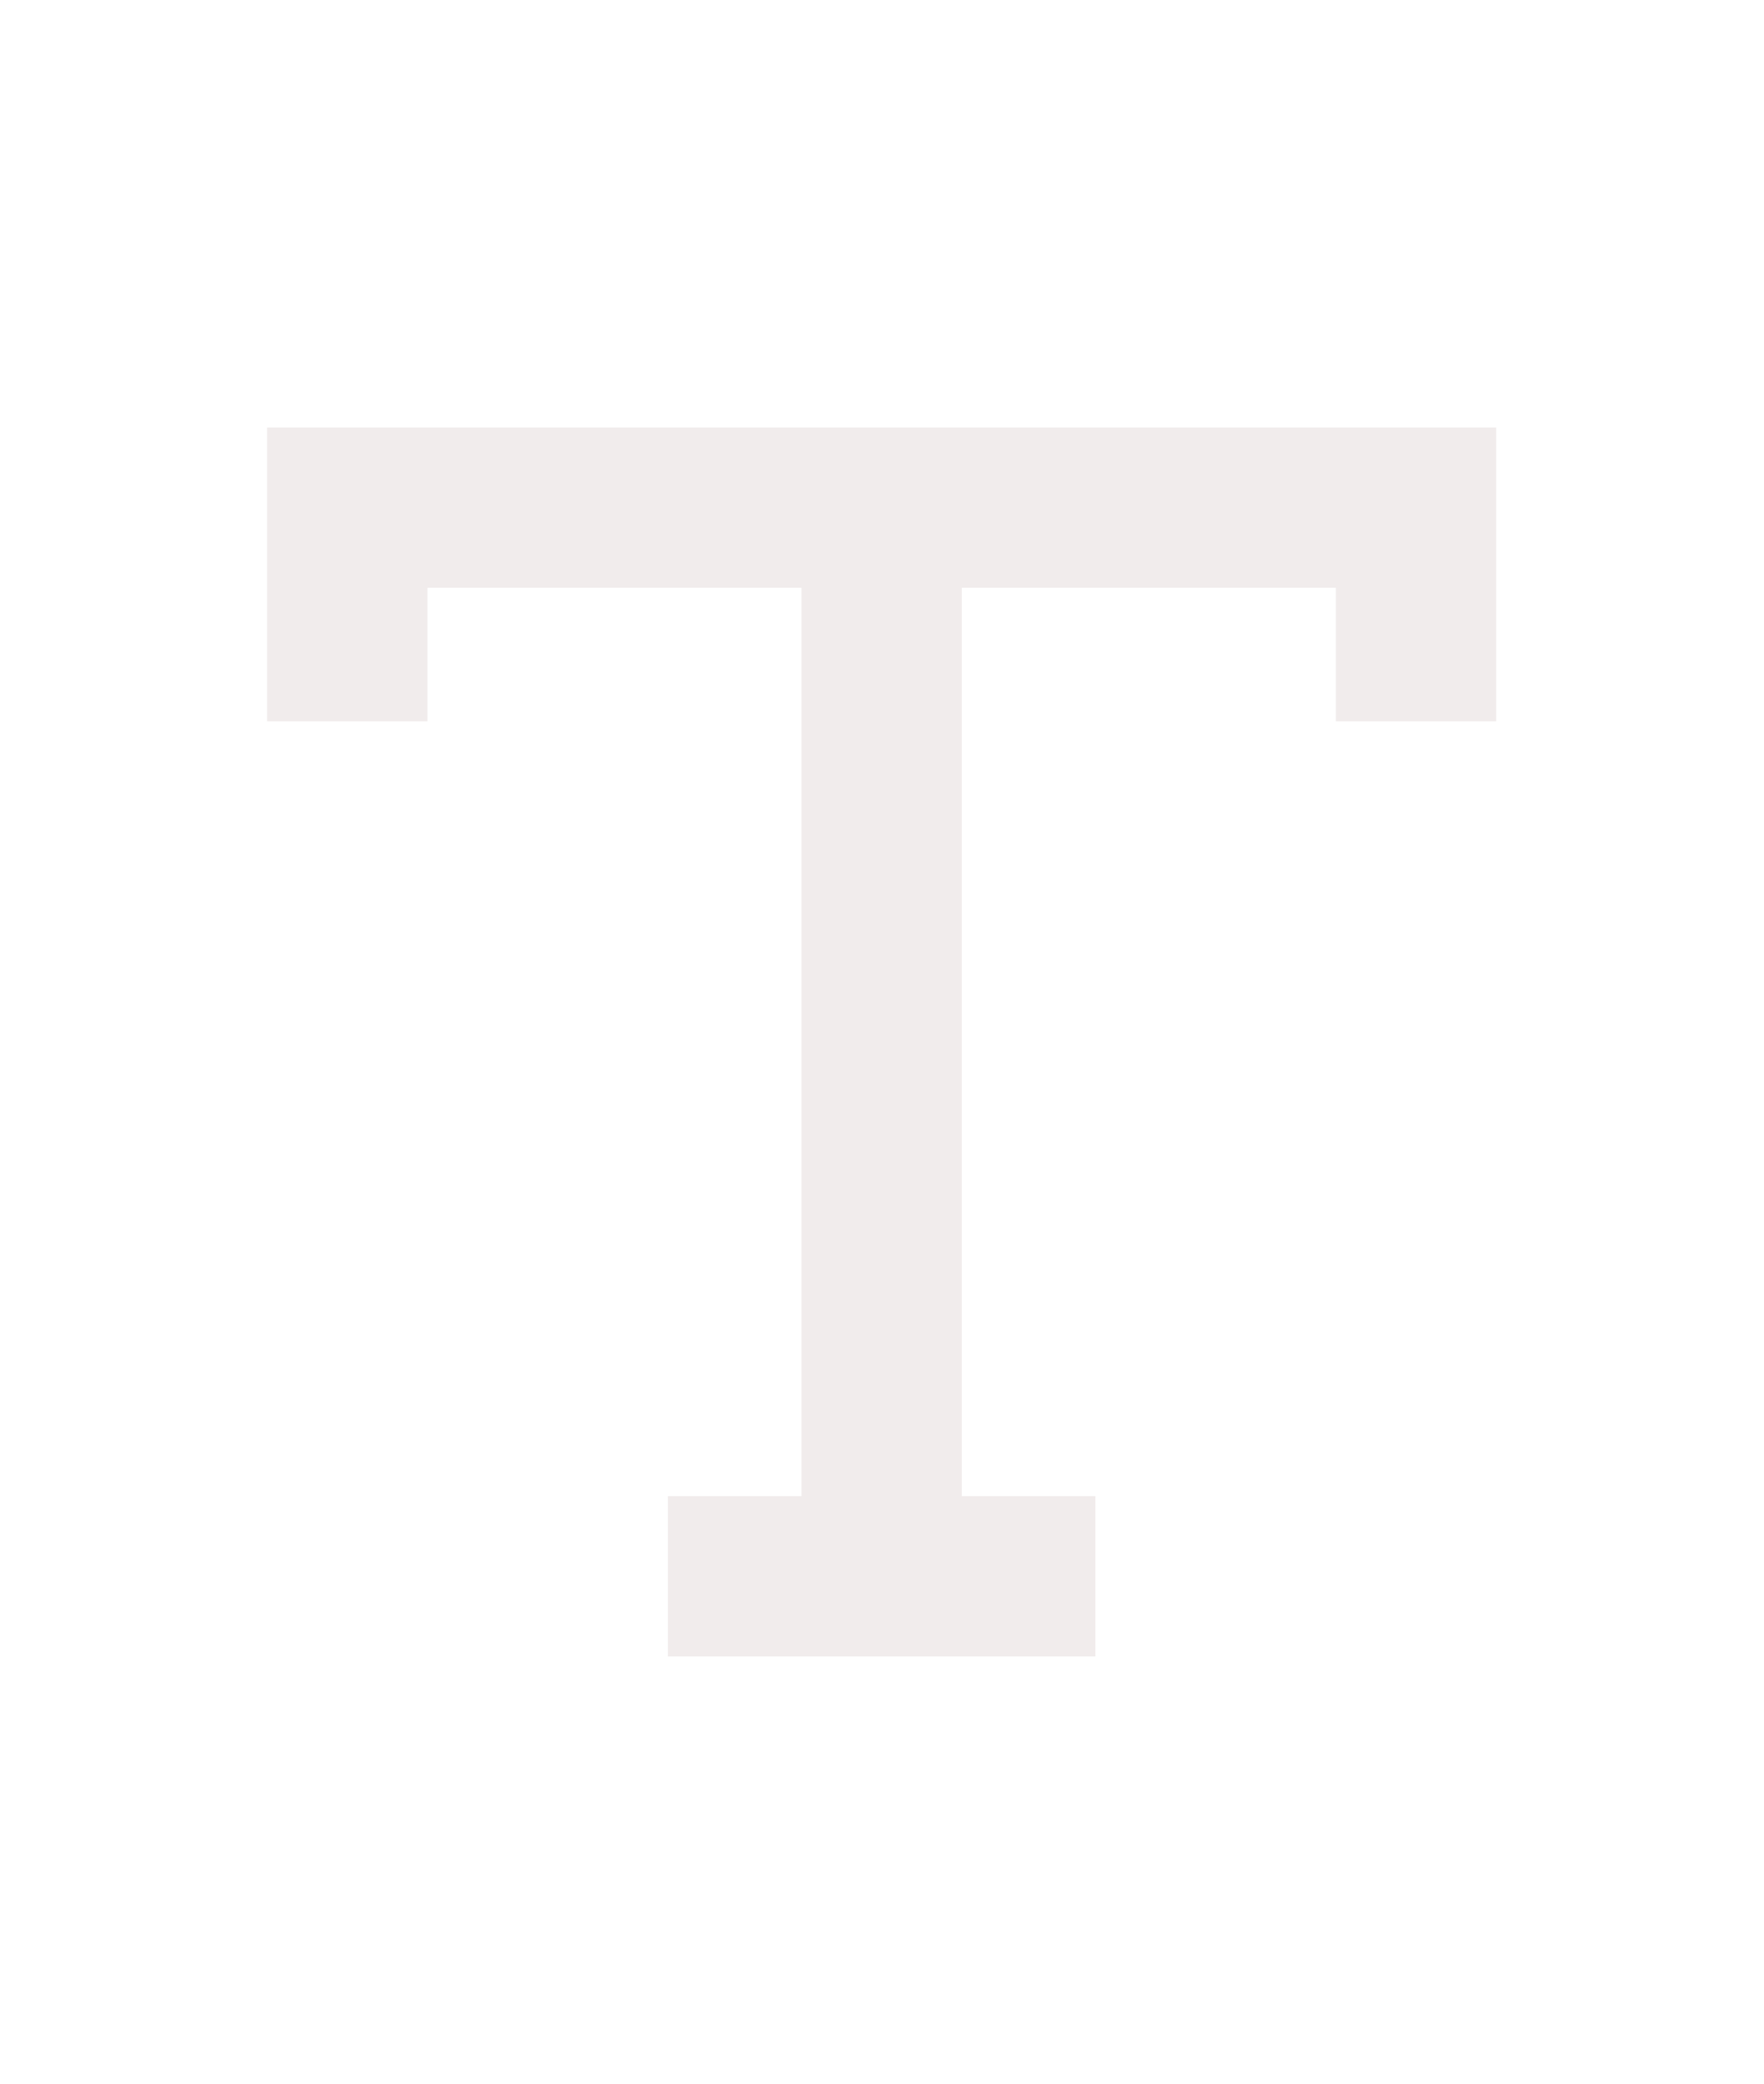
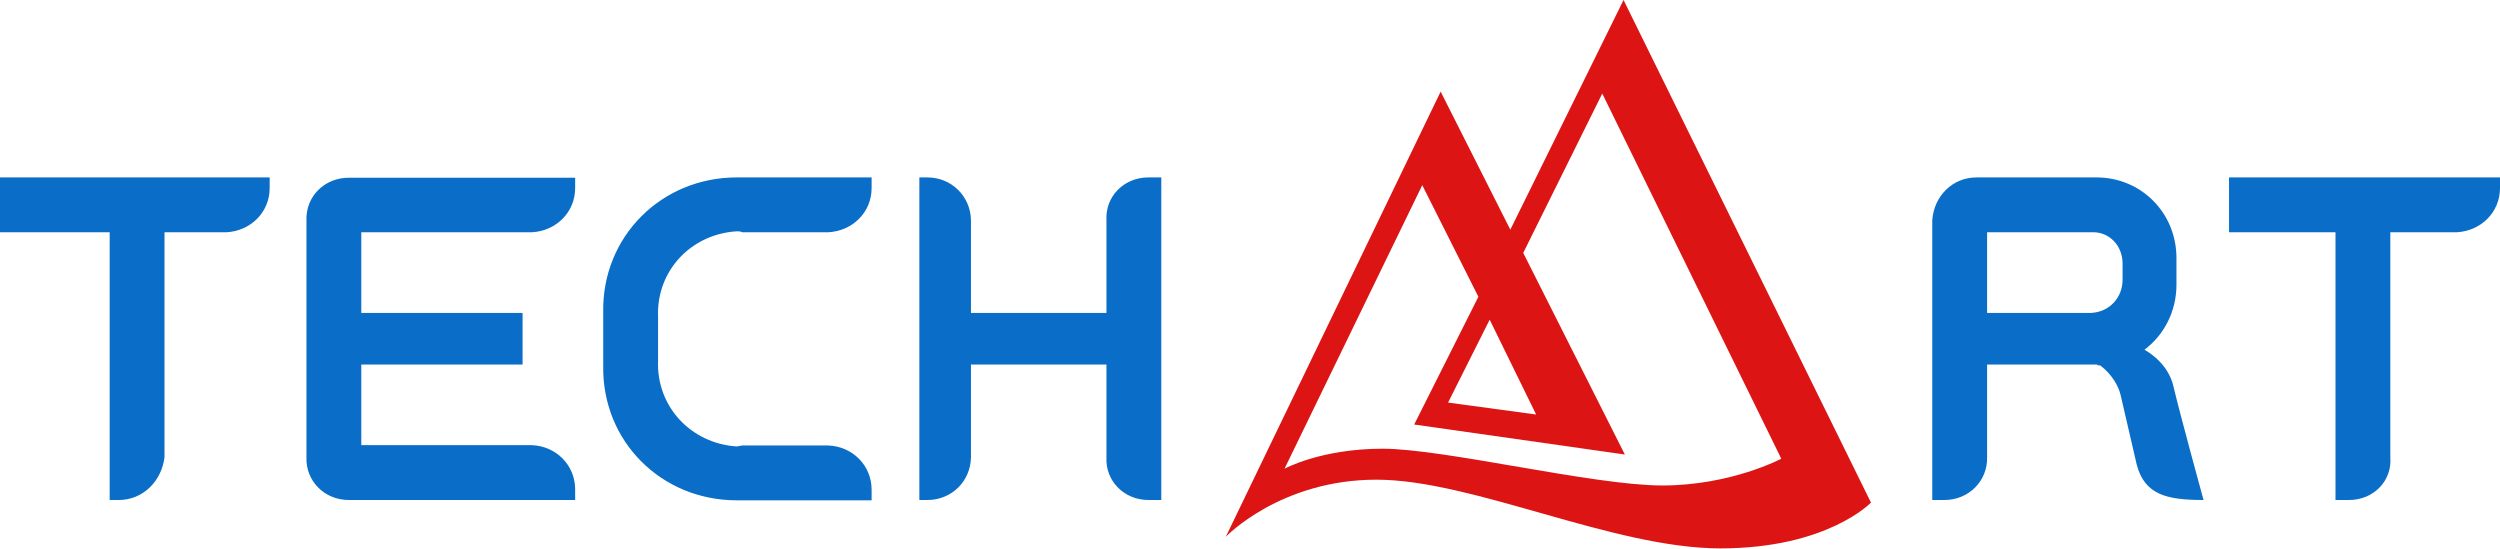
- <svg xmlns="http://www.w3.org/2000/svg" width="22" height="26" viewBox="0 0 22 26" fill="none">
-   <path d="M4.332 8V6.333H10.999M17.665 8V6.333H10.999M10.999 6.333V19.666M10.999 19.666H9.332M10.999 19.666H12.665" stroke="#F1ECEC" stroke-width="2" stroke-linecap="square" />
+ <svg xmlns="http://www.w3.org/2000/svg" id="_图层_1" data-name="图层 1" viewBox="0 0 775 170">
+   <style>.w-1{fill:#0a6ec8}.w-2{fill:#dc1414}</style>
+   <path class="w-1" d="m683.1,155c-11.4,0-18.2-1.6-20.7-10.9,0,0-3.8-16.4-5-21.6-.6-2.6-2.5-6.3-6.3-9.2-.4,0-.7,0-1.1-.3h-34v28.7c.2,7.5-5.8,13.3-13.2,13.3h-3.8v-86.7c.5-7.5,6.3-13.3,13.7-13.3h37.2c13.9,0,24.8,11,24.8,25v8.3c0,8.3-3.9,15.6-9.9,20.1,4.9,2.9,8,7,9,11.5,2.1,8.9,9.3,35.1,9.3,35.1ZM83.6,55v3.3c0,7.5-5.9,13.3-13.4,13.7h-19.2v69.7c-.9,7.5-6.7,13.3-14.2,13.3h-2.8v-83H0v-17h83.6Zm94.7,0v3.3c0,7.5-5.9,13.3-13.4,13.7h-52.9v25h50v16h-50v25h52.9c7.5.3,13.4,6.2,13.4,13.7v3.3h-70.2c-7.5,0-13.4-5.9-13.1-13.3v-73.3c-.3-7.5,5.6-13.3,13.1-13.3h70.2v-.1Zm25.7,56.7c-.6,14.4,10.3,25.8,24.4,26.7l1.7-.3h26.7c7.5.3,13.4,6.2,13.4,13.7v3.3h-41.8c-23.4,0-41.8-18.3-41.4-41.7v-16.7c-.4-23.3,18-41.7,41.4-41.7h41.8v3.3c0,7.5-5.9,13.3-13.4,13.7h-26.7c-.6-.3-1.1-.3-1.6-.3-14.2.8-25.1,12.2-24.5,26.6v13.4h0Zm81,43.3V55h2.5c7.5,0,13.4,5.9,13.5,13.3v28.7h42v-28.7c-.4-7.5,5.5-13.3,13-13.3h4v100h-4c-7.5,0-13.4-5.9-13-13.3v-28.7h-42v28.7c-.1,7.5-6,13.3-13.5,13.3h-2.5Zm456-83v69.7c.6,7.5-5.3,13.3-12.8,13.3h-4.2v-83h-33v-17h84v3.3c0,7.5-5.9,13.3-13.4,13.7h-20.6Zm-92.7,25c5.6-.3,9.7-4.7,9.7-10.3v-5c0-5.6-4.2-10-9.7-9.7h-32.3v25h32.3Z" />
+   <path class="w-2" d="m533.3,170c33.2,0,46.7-14.2,46.7-14.2L503.3,0l-35.1,71.2-21.6-42.8-66.6,138s16.9-17.7,46.7-17.7,73.4,21.3,106.6,21.3Zm-92.4-112.6l17.4,34.6-19.9,39.6,65.3,9.3-31.5-62.5,24.5-49.4,55.5,113.2s-15.6,8.3-36.9,8.3-67.6-11.4-86.7-11.4-30.4,6.2-30.4,6.2l42.7-87.9Zm35.3,71.1l-27.3-3.7,12.9-25.7,14.4,29.4Z" />
</svg>
